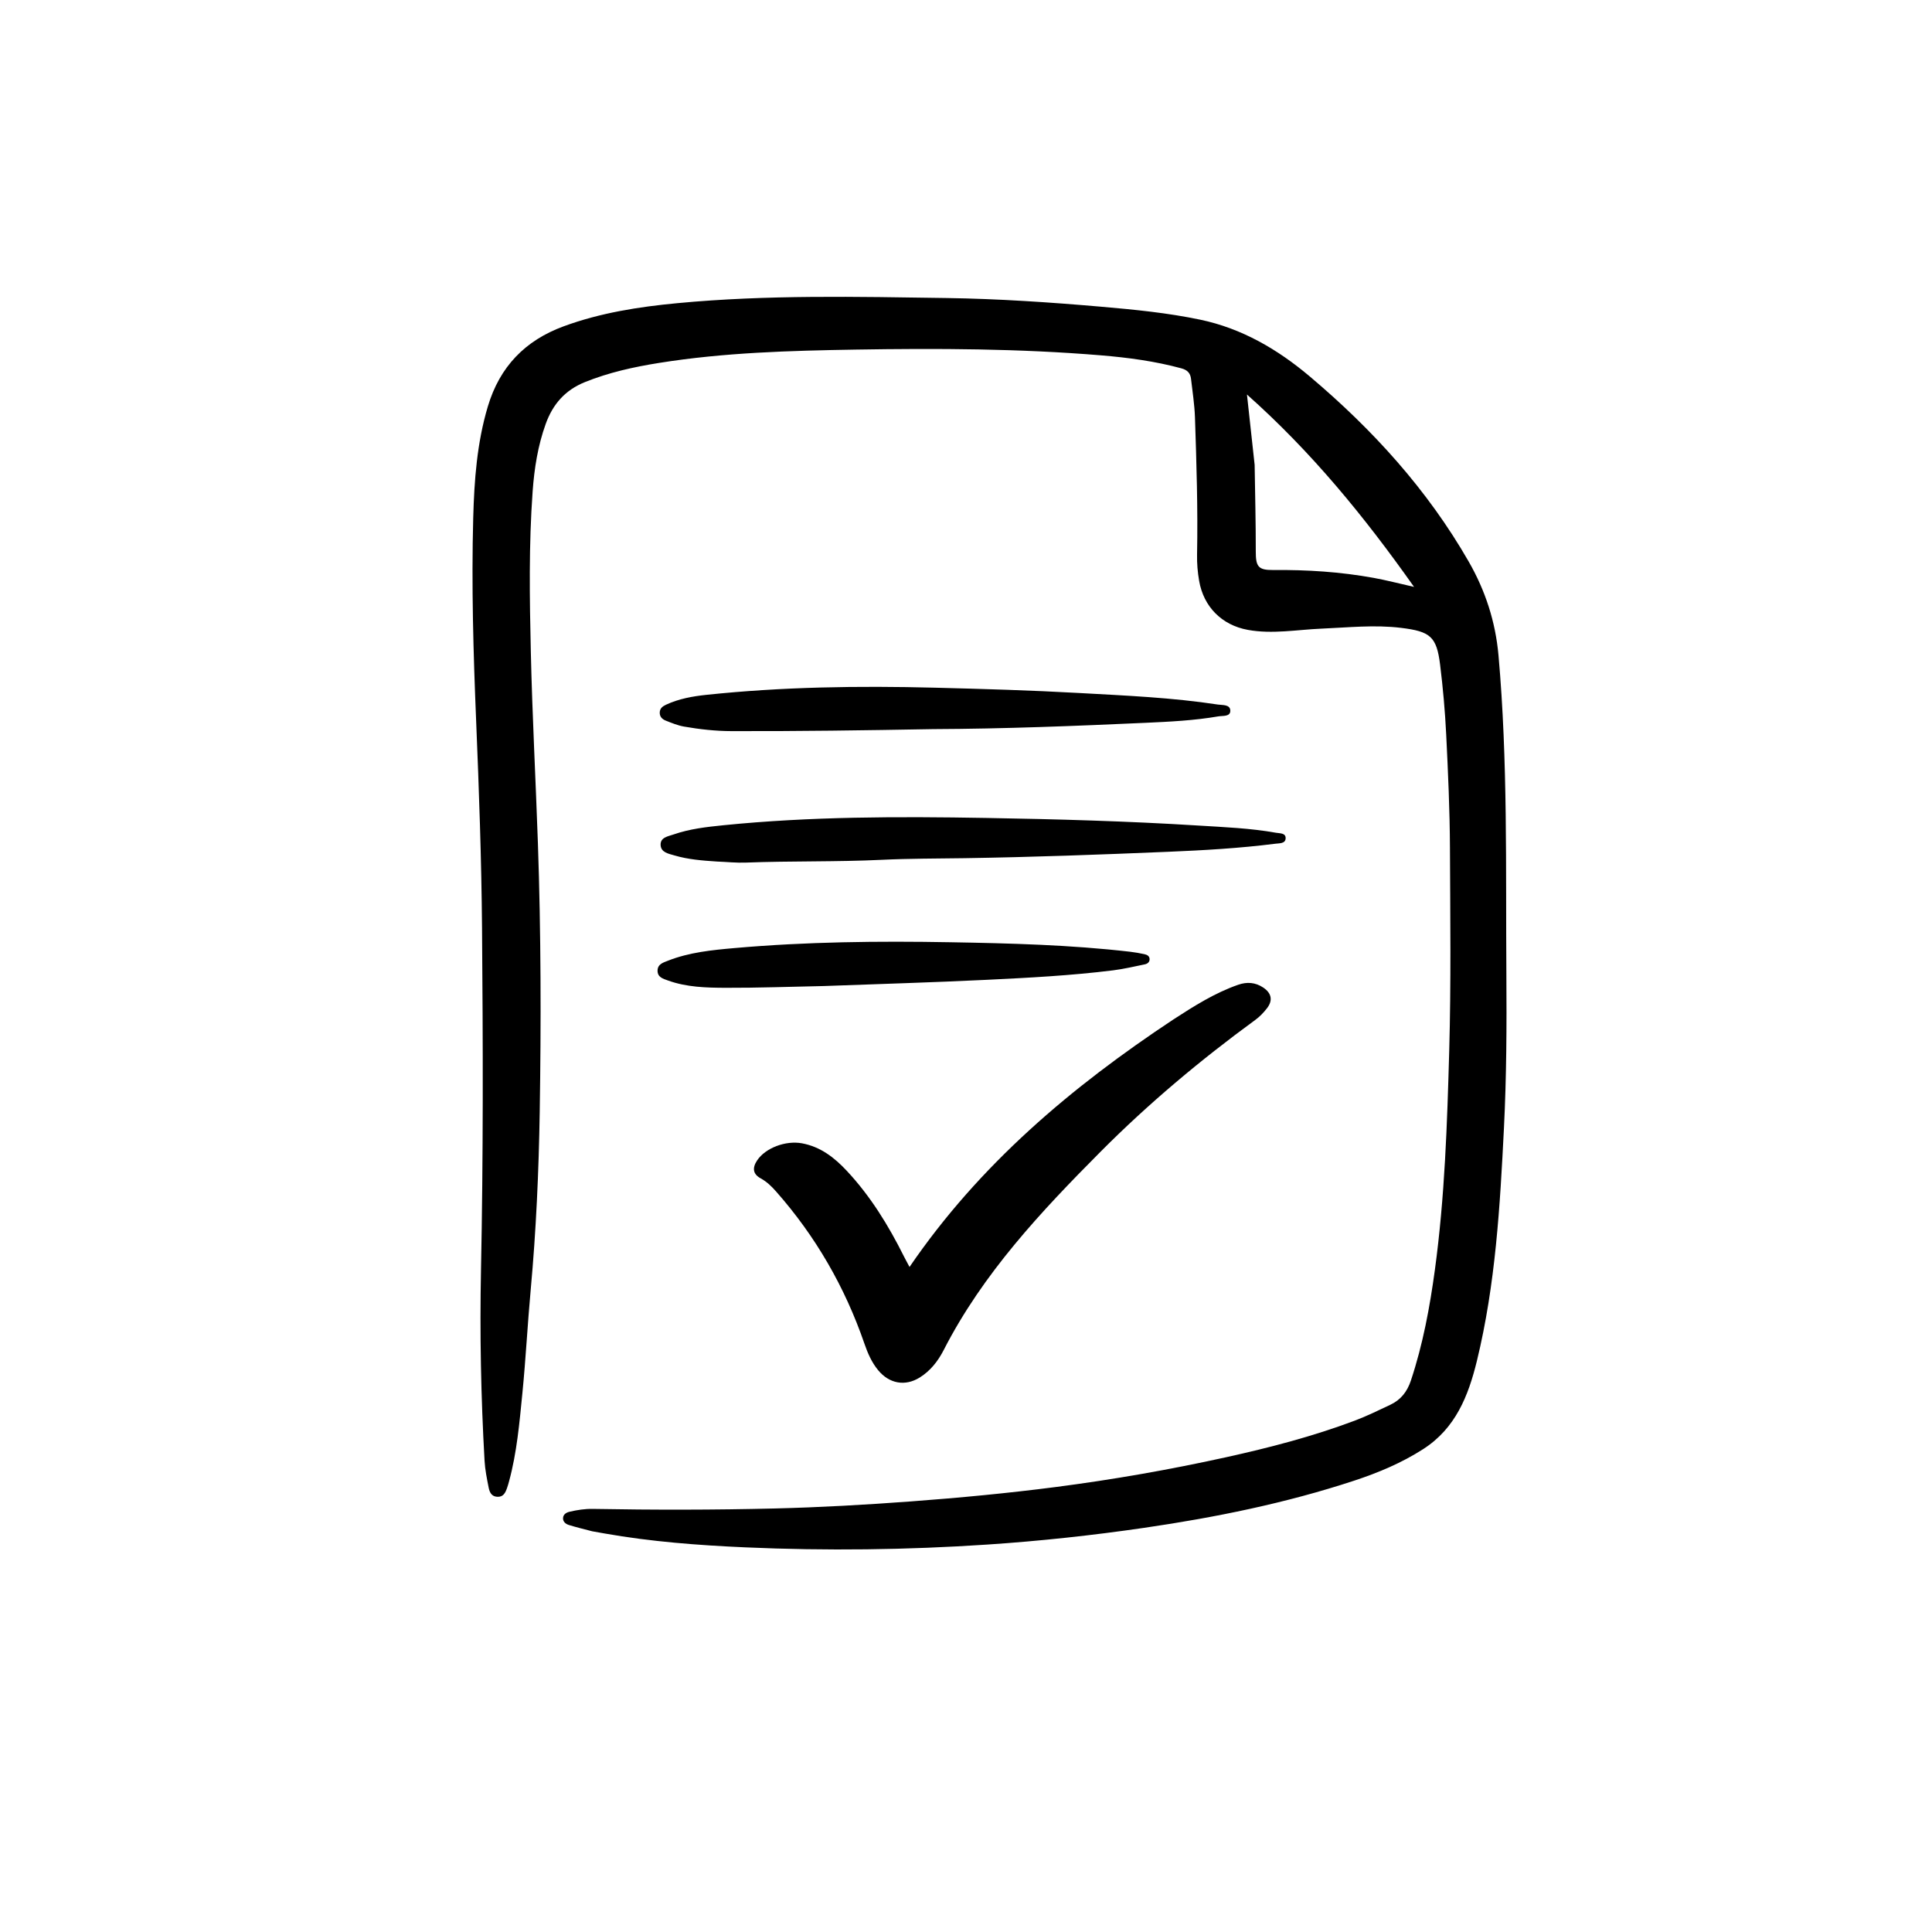
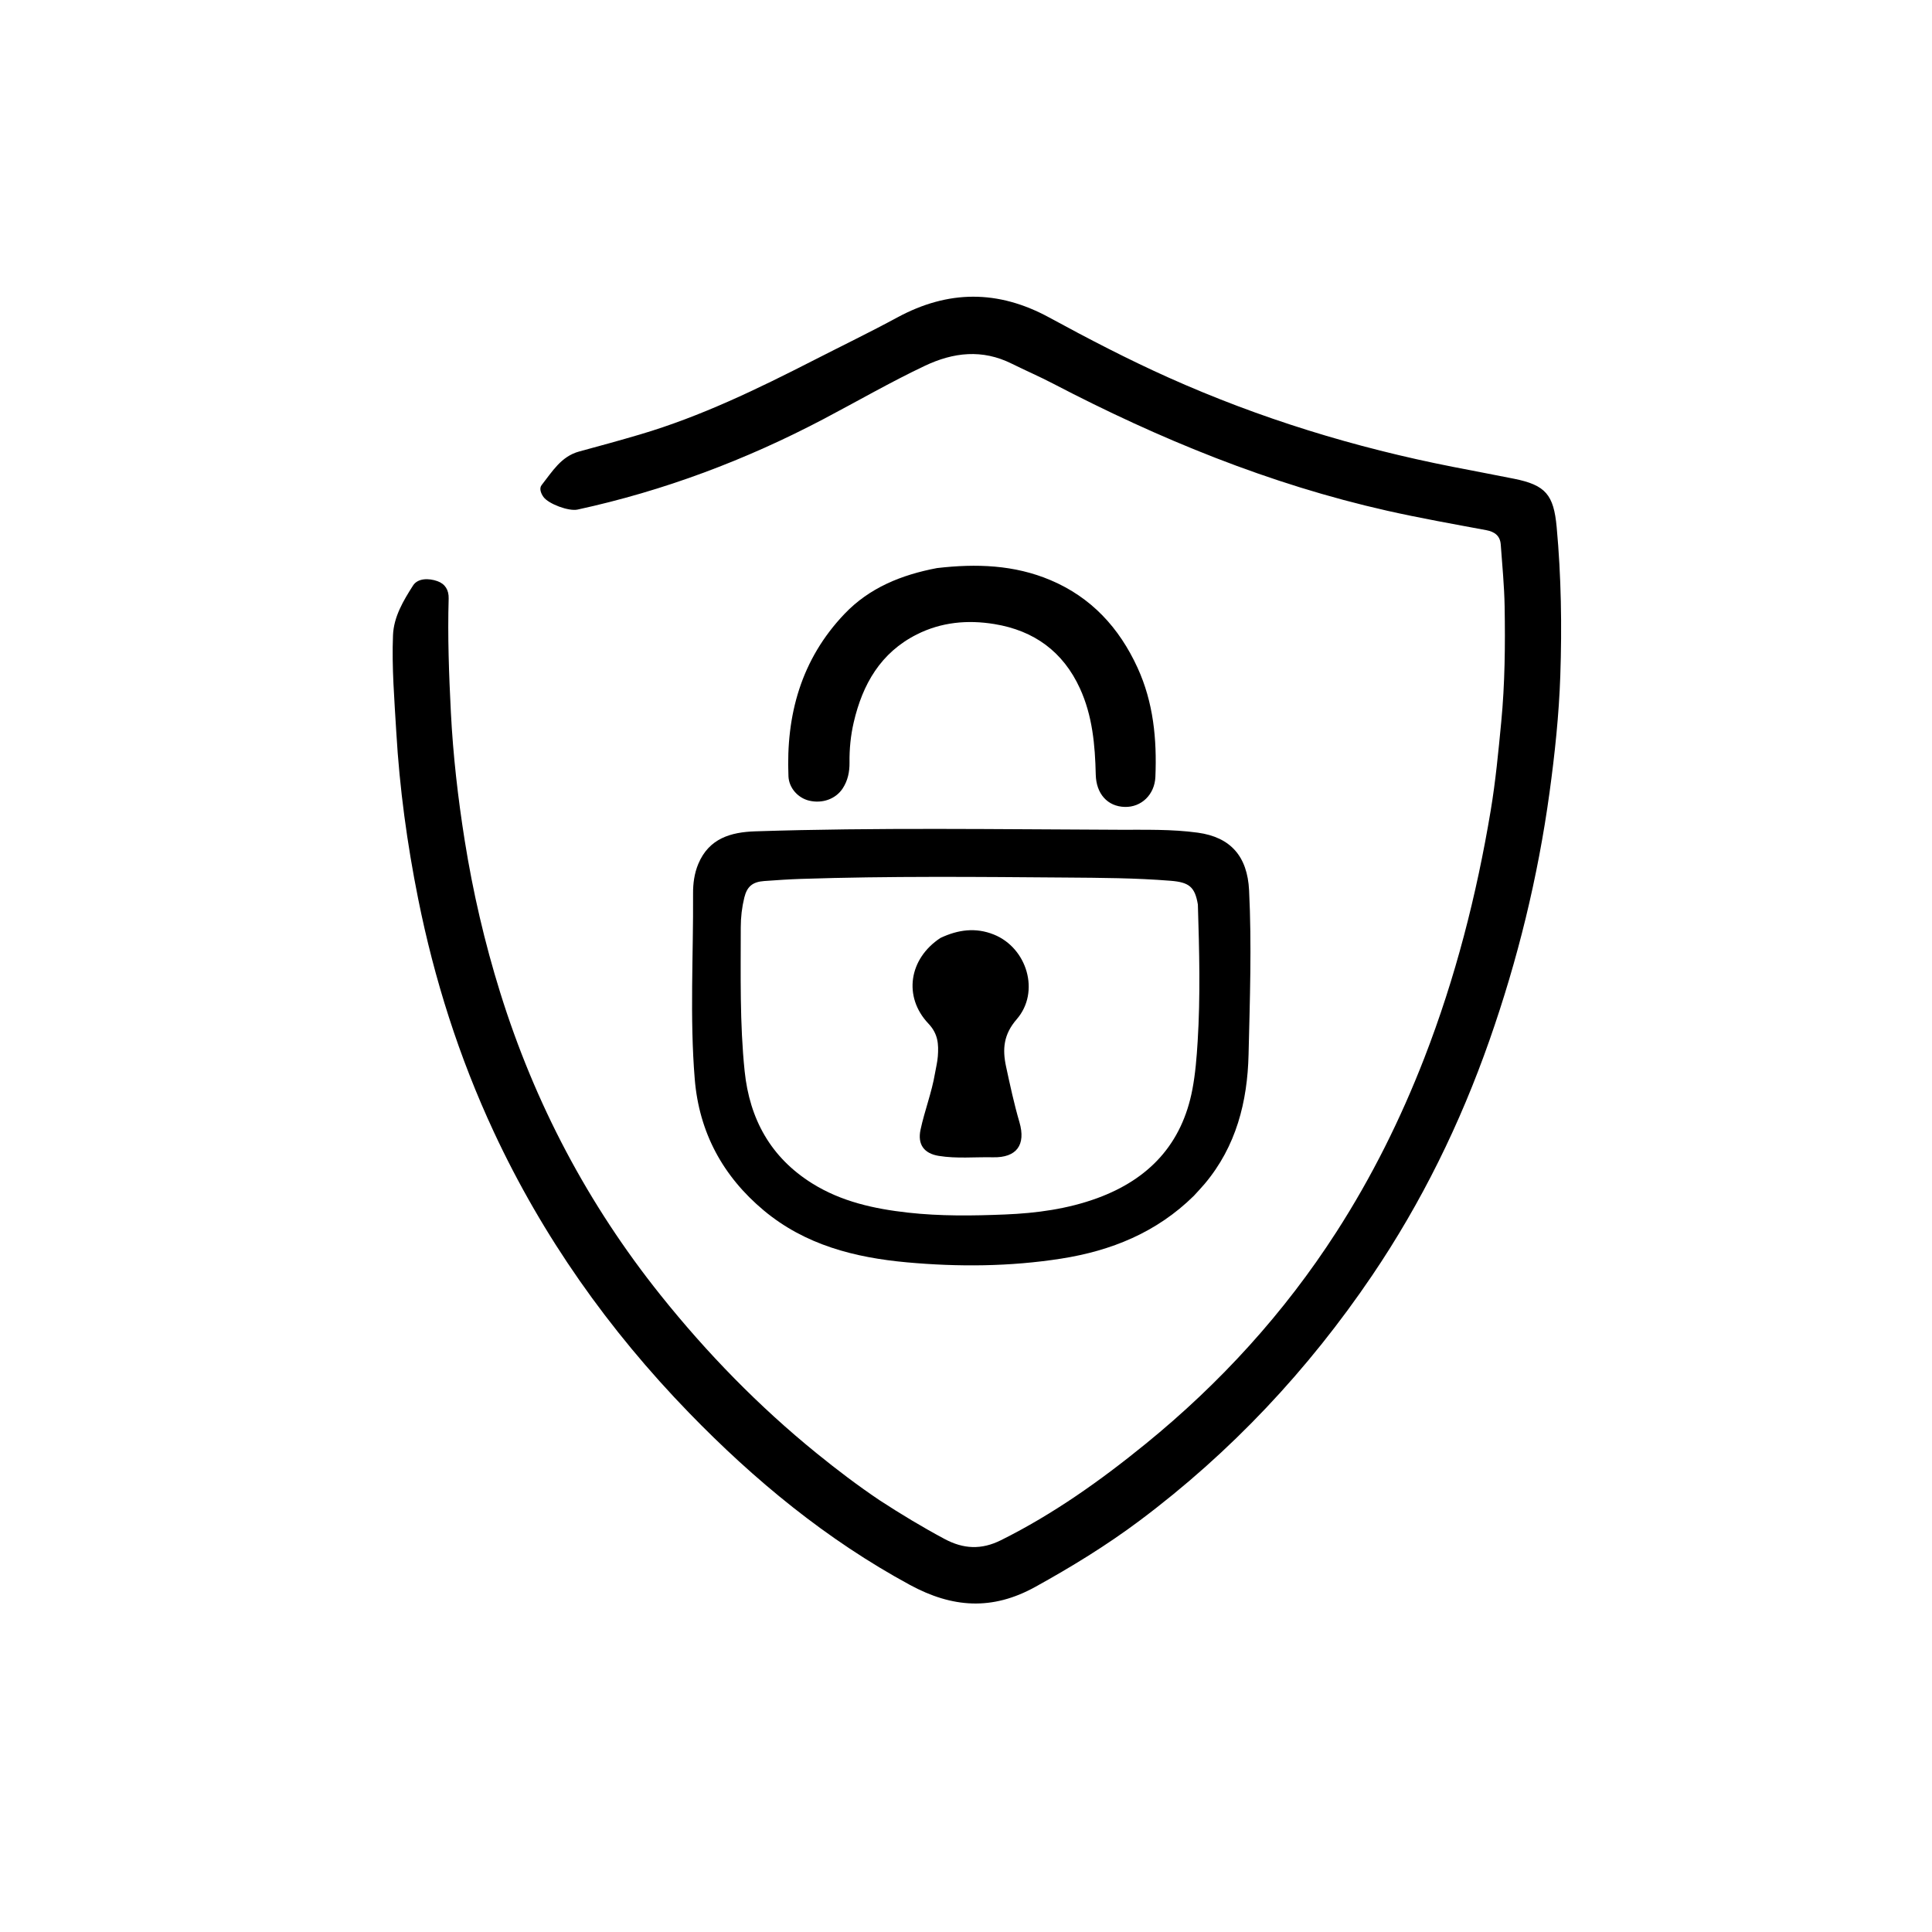
<svg xmlns="http://www.w3.org/2000/svg" version="1.1" id="Layer_1" x="0px" y="0px" width="100%" viewBox="0 0 992 992" enable-background="new 0 0 992 992" xml:space="preserve">
-   <path fill="#000000" opacity="1" stroke="none" d=" M304.068,786.247   C299.796,785.144 295.918,784.195 292.109,783.021   C290.482,782.52 289.004,781.361 289.098,779.451   C289.193,777.525 290.835,776.587 292.475,776.207   C296.364,775.307 300.302,774.684 304.33,774.755   C335.49,775.309 366.658,775.303 397.805,774.537   C421.09,773.965 444.357,772.652 467.605,770.922   C492.487,769.07 517.312,766.727 542.04,763.527   C571.377,759.73 600.518,754.634 629.416,748.26   C651.85,743.312 674.067,737.539 695.599,729.442   C701.82,727.102 707.817,724.143 713.84,721.306   C719.219,718.772 722.504,714.651 724.443,708.817   C730.608,690.27 734.14,671.22 736.765,651.917   C741.841,614.593 743.067,577.046 744.116,539.457   C745.084,504.798 744.632,470.145 744.489,435.492   C744.409,416.018 743.518,396.537 742.559,377.081   C741.97,365.142 740.899,353.202 739.438,341.337   C737.652,326.822 734.395,324.224 719.424,322.383   C705.757,320.702 692.18,322.204 678.555,322.779   C665.952,323.311 653.361,325.719 640.709,323.413   C627.312,320.972 617.993,311.524 615.701,298.208   C614.936,293.764 614.553,289.318 614.64,284.804   C615.092,261.313 614.35,237.835 613.566,214.364   C613.344,207.737 612.29,201.135 611.541,194.53   C611.209,191.602 609.691,189.971 606.606,189.132   C593.06,185.449 579.221,183.605 565.303,182.451   C523.423,178.98 481.439,178.814 439.47,179.501   C405.693,180.055 371.891,180.99 338.423,186.341   C325.43,188.418 312.637,191.218 300.343,196.186   C290.182,200.291 283.878,207.484 280.21,217.635   C276.149,228.869 274.342,240.541 273.488,252.288   C271.495,279.726 271.928,307.242 272.556,334.711   C273.305,367.492 275.06,400.25 276.193,433.024   C277.782,478.995 277.852,524.992 277.124,570.97   C276.643,601.405 275.275,631.844 272.498,662.194   C270.878,679.91 269.971,697.693 268.219,715.394   C266.715,730.587 265.397,745.849 261.361,760.675   C261.056,761.796 260.74,762.919 260.35,764.012   C259.483,766.445 258.474,768.746 255.242,768.535   C252.27,768.34 251.348,766.062 250.899,763.78   C250.001,759.222 249.058,754.619 248.796,749.998   C246.949,717.392 246.309,684.753 246.97,652.104   C248.153,593.619 247.993,535.128 247.505,476.645   C247.21,441.177 245.948,405.706 244.484,370.263   C243.046,335.464 242.037,300.667 242.98,265.856   C243.502,246.593 244.894,227.39 250.491,208.681   C256.598,188.267 269.63,174.825 289.397,167.555   C308.284,160.607 327.966,157.542 347.882,155.655   C393.911,151.296 440.065,152.352 486.175,153.026   C512.609,153.413 539.028,155.198 565.4,157.484   C582.474,158.965 599.532,160.635 616.276,164.143   C637.593,168.609 655.976,179.334 672.496,193.274   C704.826,220.554 732.959,251.478 754.115,288.35   C762.667,303.256 767.867,319.191 769.407,336.451   C774.268,390.957 773.075,445.591 773.457,500.198   C773.641,526.515 773.532,552.832 772.218,579.108   C770.208,619.281 767.9,659.454 758.323,698.765   C753.932,716.785 747.328,733.404 730.759,744.046   C719.734,751.128 707.763,756.15 695.415,760.221   C660.239,771.818 624.091,779.13 587.484,784.475   C560.807,788.369 534.024,791.257 507.151,793.055   C465.738,795.825 424.27,796.346 382.784,794.505   C358.51,793.428 334.321,791.608 310.365,787.364   C308.406,787.017 306.448,786.662 304.068,786.247  M644.206,238.703   C644.424,253.51 644.818,268.318 644.789,283.124   C644.773,290.92 646.049,292.75 653.712,292.678   C671.041,292.514 688.273,293.614 705.332,296.718   C711.843,297.903 718.262,299.59 726.052,301.348   C700.441,265.089 673.368,232.008 640.261,202.565   C641.644,215.126 642.89,226.44 644.206,238.703  z" />
-   <path fill="#000000" opacity="1" stroke="none" d=" M602.482,523.449   C613.27,516.448 623.827,509.795 635.735,505.639   C640.298,504.047 644.586,504.39 648.61,507.064   C652.887,509.907 653.665,513.65 650.556,517.681   C648.847,519.897 646.829,522.007 644.577,523.653   C616.42,544.23 589.734,566.585 565.154,591.294   C534.463,622.147 504.702,653.849 484.579,693.127   C481.662,698.822 477.783,703.837 472.255,707.282   C464.745,711.963 456.609,710.462 450.902,703.557   C447.549,699.499 445.523,694.782 443.834,689.88   C433.841,660.877 418.808,634.801 398.497,611.788   C396.174,609.157 393.725,606.759 390.57,605.031   C386.621,602.867 386.141,599.772 388.736,595.849   C393.008,589.394 403.43,585.492 411.797,587.042   C421.3,588.803 428.432,594.363 434.788,601.162   C446.955,614.177 456.172,629.177 464.094,645.035   C464.901,646.65 465.782,648.229 467.002,650.53   C502.926,597.93 550.082,558.136 602.482,523.449  z" />
-   <path fill="#000000" opacity="1" stroke="none" d=" M367.953,442.352   C360.351,441.851 353.22,441.276 346.326,439.234   C343.339,438.349 339.44,437.74 339.204,433.964   C338.952,429.931 343.014,429.445 345.891,428.444   C354.121,425.581 362.755,424.607 371.338,423.739   C416.159,419.209 461.139,419.213 506.097,419.979   C542.556,420.599 579.026,421.615 615.428,423.891   C628.687,424.72 642.02,425.223 655.155,427.581   C657.2,427.948 660.255,427.629 660.116,430.507   C659.985,433.211 656.877,432.956 654.883,433.21   C636.542,435.547 618.1,436.591 599.637,437.363   C564.856,438.817 530.076,440.104 495.26,440.639   C481.114,440.857 466.938,440.796 452.805,441.474   C429.506,442.593 406.183,442.014 382.885,442.908   C378.077,443.092 373.242,442.56 367.953,442.352  z" />
-   <path fill="#000000" opacity="1" stroke="none" d=" M479.001,374.372   C444.194,375.011 409.886,375.492 375.571,375.399   C367.377,375.377 359.29,374.47 351.262,373.076   C348.024,372.514 344.883,371.215 341.8,369.994   C340.084,369.314 338.686,368.048 338.747,365.85   C338.808,363.665 340.262,362.636 341.986,361.834   C348.565,358.773 355.644,357.515 362.737,356.767   C401.709,352.658 440.813,352.1 479.943,353.098   C504.73,353.73 529.528,354.448 554.281,355.835   C578.006,357.165 601.789,358.156 625.33,361.759   C627.722,362.126 631.706,361.604 631.714,364.963   C631.721,368.072 627.781,367.445 625.57,367.825   C613.257,369.939 600.76,370.565 588.323,371.128   C552.07,372.768 515.803,374.218 479.001,374.372  z" />
-   <path fill="#000000" opacity="1" stroke="none" d=" M423.001,506.289   C405.844,506.628 389.186,507.258 372.53,507.194   C362.588,507.156 352.538,506.9 342.964,503.442   C340.426,502.525 337.597,501.775 337.628,498.382   C337.659,495.036 340.521,494.242 342.995,493.269   C353.978,488.95 365.632,487.807 377.188,486.789   C414.056,483.54 451.037,483.147 488.01,483.803   C518.8,484.35 549.603,485.133 580.245,488.677   C582.718,488.963 585.181,489.407 587.615,489.931   C588.931,490.215 590.248,490.847 590.271,492.485   C590.293,494.089 589.094,494.891 587.747,495.166   C582.374,496.264 577.015,497.543 571.584,498.221   C549.936,500.922 528.151,502.054 506.381,503.107   C478.768,504.444 451.129,505.252 423.001,506.289  z" />
+   <path fill="#000000" opacity="1" stroke="none" d=" M451.632,770.319   C462.682,777.52 473.65,784.125 484.976,790.188   C494.72,795.404 503.894,795.836 513.959,790.824   C540.833,777.442 565.083,760.2 588.254,741.344   C626.529,710.196 659.415,674.144 686.165,632.606   C704.351,604.367 719.218,574.45 731.366,543.141   C747.303,502.062 758.163,459.628 765.403,416.24   C767.916,401.186 769.349,385.979 770.815,370.774   C772.719,351.019 772.895,331.243 772.565,311.457   C772.388,300.827 771.333,290.209 770.572,279.593   C770.248,275.069 767.396,273.011 763.121,272.214   C746.14,269.047 729.131,266.04 712.266,262.241   C651.918,248.643 595.258,225.425 540.594,196.908   C533.661,193.291 526.458,190.199 519.454,186.714   C504.354,179.2 489.608,180.847 474.832,187.849   C457.205,196.201 440.328,205.961 423.091,215.041   C382.956,236.181 340.895,252.018 296.535,261.647   C292.025,262.627 281.599,258.745 279.032,255.145   C277.678,253.248 276.788,250.731 278.11,249.059   C283.518,242.222 288.068,234.339 297.42,231.814   C307.837,229.001 318.246,226.145 328.593,223.087   C359.887,213.837 389.084,199.655 418.017,184.863   C432.256,177.583 446.66,170.611 460.721,163.004   C486.823,148.882 512.425,148.699 538.737,163.02   C558.755,173.917 579.013,184.452 599.854,193.799   C646.82,214.862 695.677,229.83 746.135,239.734   C756.56,241.78 767.004,243.734 777.422,245.822   C793.619,249.069 797.757,254.048 799.284,270.635   C801.624,296.049 802.014,321.53 801.148,346.977   C800.466,367.038 798.345,387.032 795.612,406.975   C789.656,450.437 779.284,492.774 764.781,534.117   C749.771,576.904 729.974,617.337 704.52,654.931   C671.636,703.499 632.02,745.706 585.034,780.867   C568.085,793.55 550.092,804.573 531.517,814.832   C509.473,827.008 489.023,825.619 467.194,813.778   C424.377,790.552 387.422,760.093 353.753,725.373   C312.489,682.822 278.618,634.997 253.555,581.186   C235.714,542.878 222.983,502.835 214.686,461.395   C209.038,433.191 205.165,404.772 203.486,376.022   C202.515,359.396 201.125,342.78 201.79,326.142   C202.169,316.665 207.142,308.371 212.079,300.637   C214.506,296.836 220.111,296.801 224.584,298.394   C228.547,299.805 230.498,302.919 230.369,307.337   C229.799,326.824 230.52,346.312 231.507,365.751   C232.626,387.784 235.138,409.733 238.607,431.546   C242.814,457.997 248.855,484.022 256.818,509.599   C274.54,566.517 301.856,618.322 339.115,664.916   C363.034,694.829 389.576,722.073 419.336,746.216   C429.694,754.619 440.273,762.677 451.632,770.319  z" />
+   <path fill="#000000" opacity="1" stroke="none" d=" M613.002,613.999   C593.852,632.866 570.503,642.239 544.811,646.26   C518.536,650.373 492.033,650.56 465.626,648.156   C438.962,645.728 413.434,639.259 392.21,621.545   C371.144,603.963 358.971,581.439 356.724,554.084   C354.117,522.343 356.058,490.506 355.858,458.713   C355.827,453.721 356.496,448.481 358.536,443.601   C364.03,430.463 375.247,427.261 387.803,426.853   C450.088,424.83 512.395,425.829 574.691,426.049   C588.109,426.097 601.641,425.704 615.022,427.542   C631.907,429.862 640.488,439.736 641.352,457.124   C642.749,485.259 641.75,513.401 641.083,541.509   C640.509,565.669 634.72,588.644 618.589,607.803   C616.875,609.84 615.031,611.766 613.002,613.999  M615.057,464.441   C613.541,455.327 610.534,453.009 601.06,452.244   C583.114,450.795 565.113,450.72 547.156,450.582   C501.861,450.234 456.553,449.786 411.263,451.28   C404.955,451.488 398.652,451.922 392.355,452.379   C386.492,452.805 383.587,455.1 382.172,460.861   C380.946,465.852 380.352,470.988 380.352,476.144   C380.352,500.769 379.807,525.409 382.34,549.97   C384.882,574.624 395.749,594.33 417.013,607.624   C432.011,617 448.878,620.694 466.194,622.63   C482.782,624.484 499.444,624.269 516.07,623.584   C532.211,622.919 548.187,620.779 563.479,615.167   C589.895,605.472 606.899,587.457 612.238,559.369   C613.788,551.212 614.435,542.941 614.95,534.634   C616.385,511.508 615.795,488.39 615.057,464.441  z" />
+   <path fill="#000000" opacity="1" stroke="none" d=" M481.099,291.685   C501.295,289.338 520.775,290.003 539.388,297.873   C560.356,306.737 574.671,322.332 584.065,342.818   C592.257,360.686 594.045,379.586 593.246,398.874   C592.865,408.058 585.995,414.537 577.554,414.322   C568.626,414.095 562.849,407.54 562.623,397.743   C562.273,382.568 560.94,367.521 554.504,353.477   C545.849,334.59 530.951,323.767 510.614,320.437   C496.83,318.18 483.332,319.41 470.716,325.771   C452.173,335.123 442.911,351.318 438.371,370.805   C436.78,377.63 436.103,384.545 436.189,391.569   C436.246,396.274 435.321,400.831 432.648,404.877   C429.101,410.245 422.273,412.727 415.438,411.094   C409.87,409.764 405.096,404.732 404.84,398.573   C403.529,367.055 411.365,338.532 433.635,315.189   C446.419,301.789 462.801,295.168 481.099,291.685  z" />
+   <path fill="#000000" opacity="1" stroke="none" d=" M482.873,481.599   C492.004,477.294 500.967,476.126 510.238,479.824   C527.382,486.66 534.189,509.335 522.05,523.327   C515.267,531.145 514.638,538.67 516.568,547.624   C518.631,557.19 520.678,566.755 523.427,576.159   C526.842,587.838 522.017,594.488 509.871,594.218   C500.571,594.012 491.232,595.006 481.967,593.49   C474.449,592.26 471.037,587.636 472.657,580.056   C474.736,570.327 478.409,560.992 480.071,551.144   C480.567,548.204 481.333,545.285 481.541,542.326   C481.97,536.215 481.741,530.894 476.699,525.573   C463.642,511.792 466.699,492.228 482.873,481.599  z" />
</svg>
